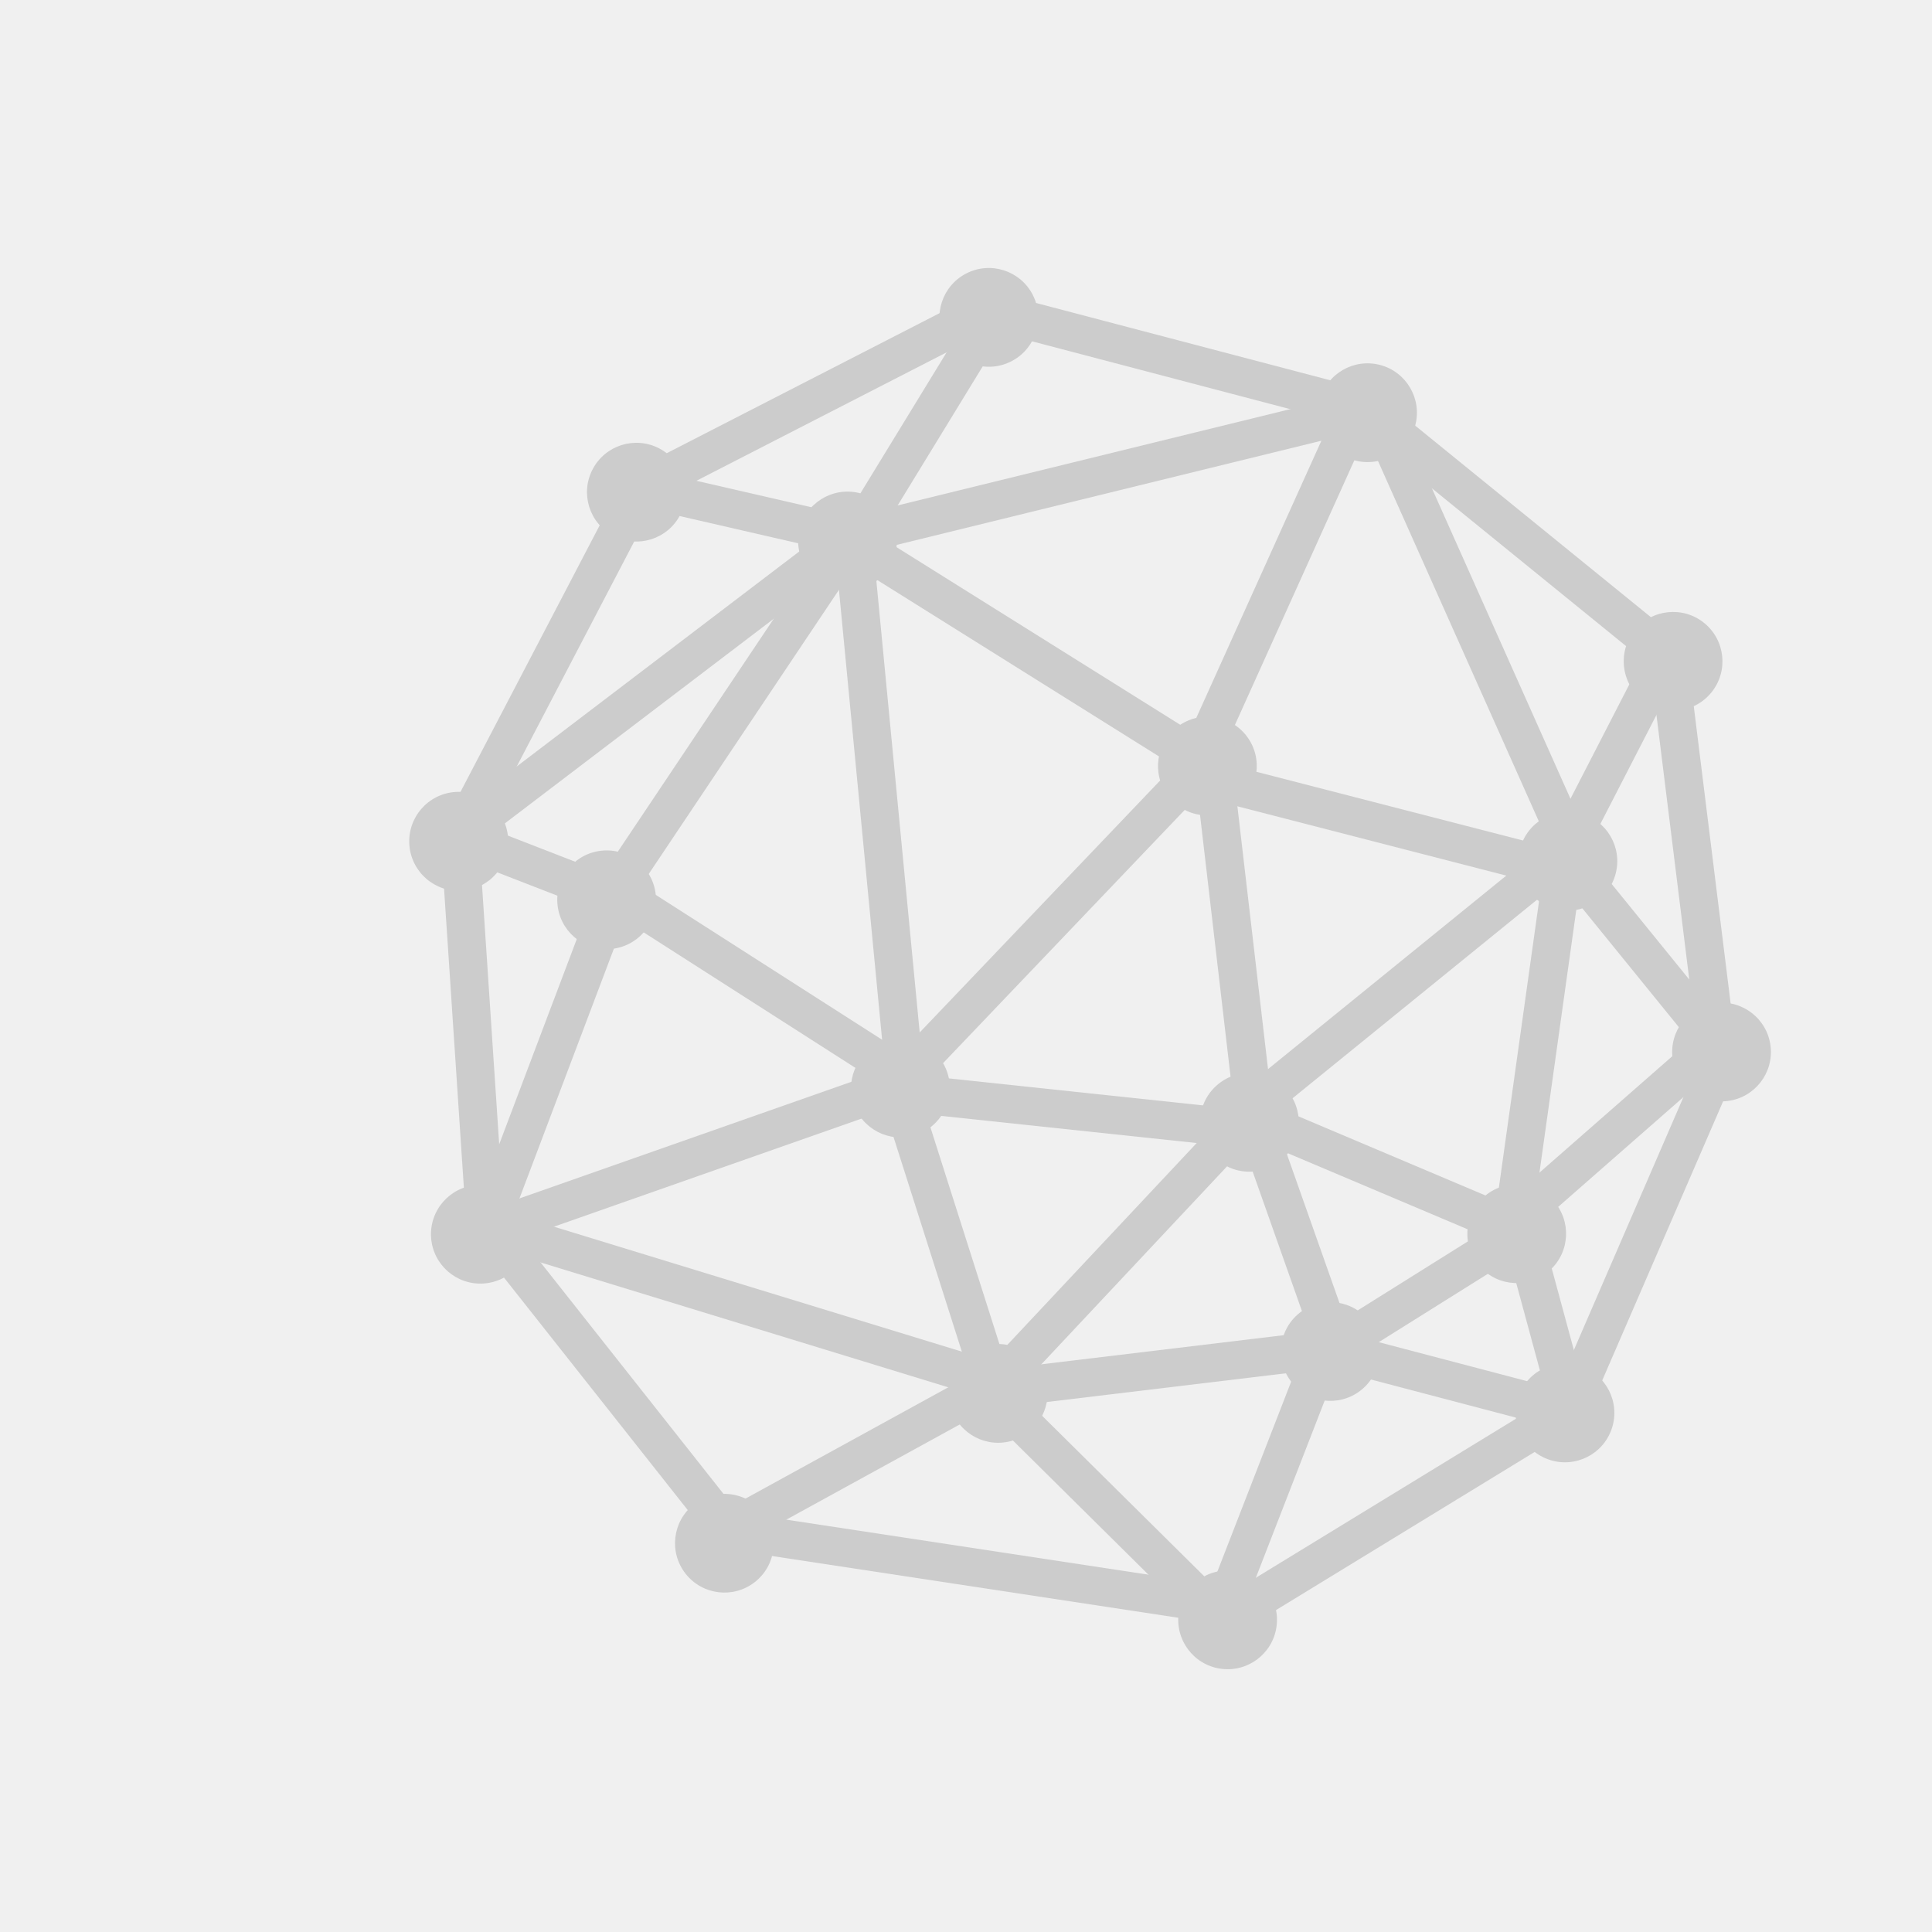
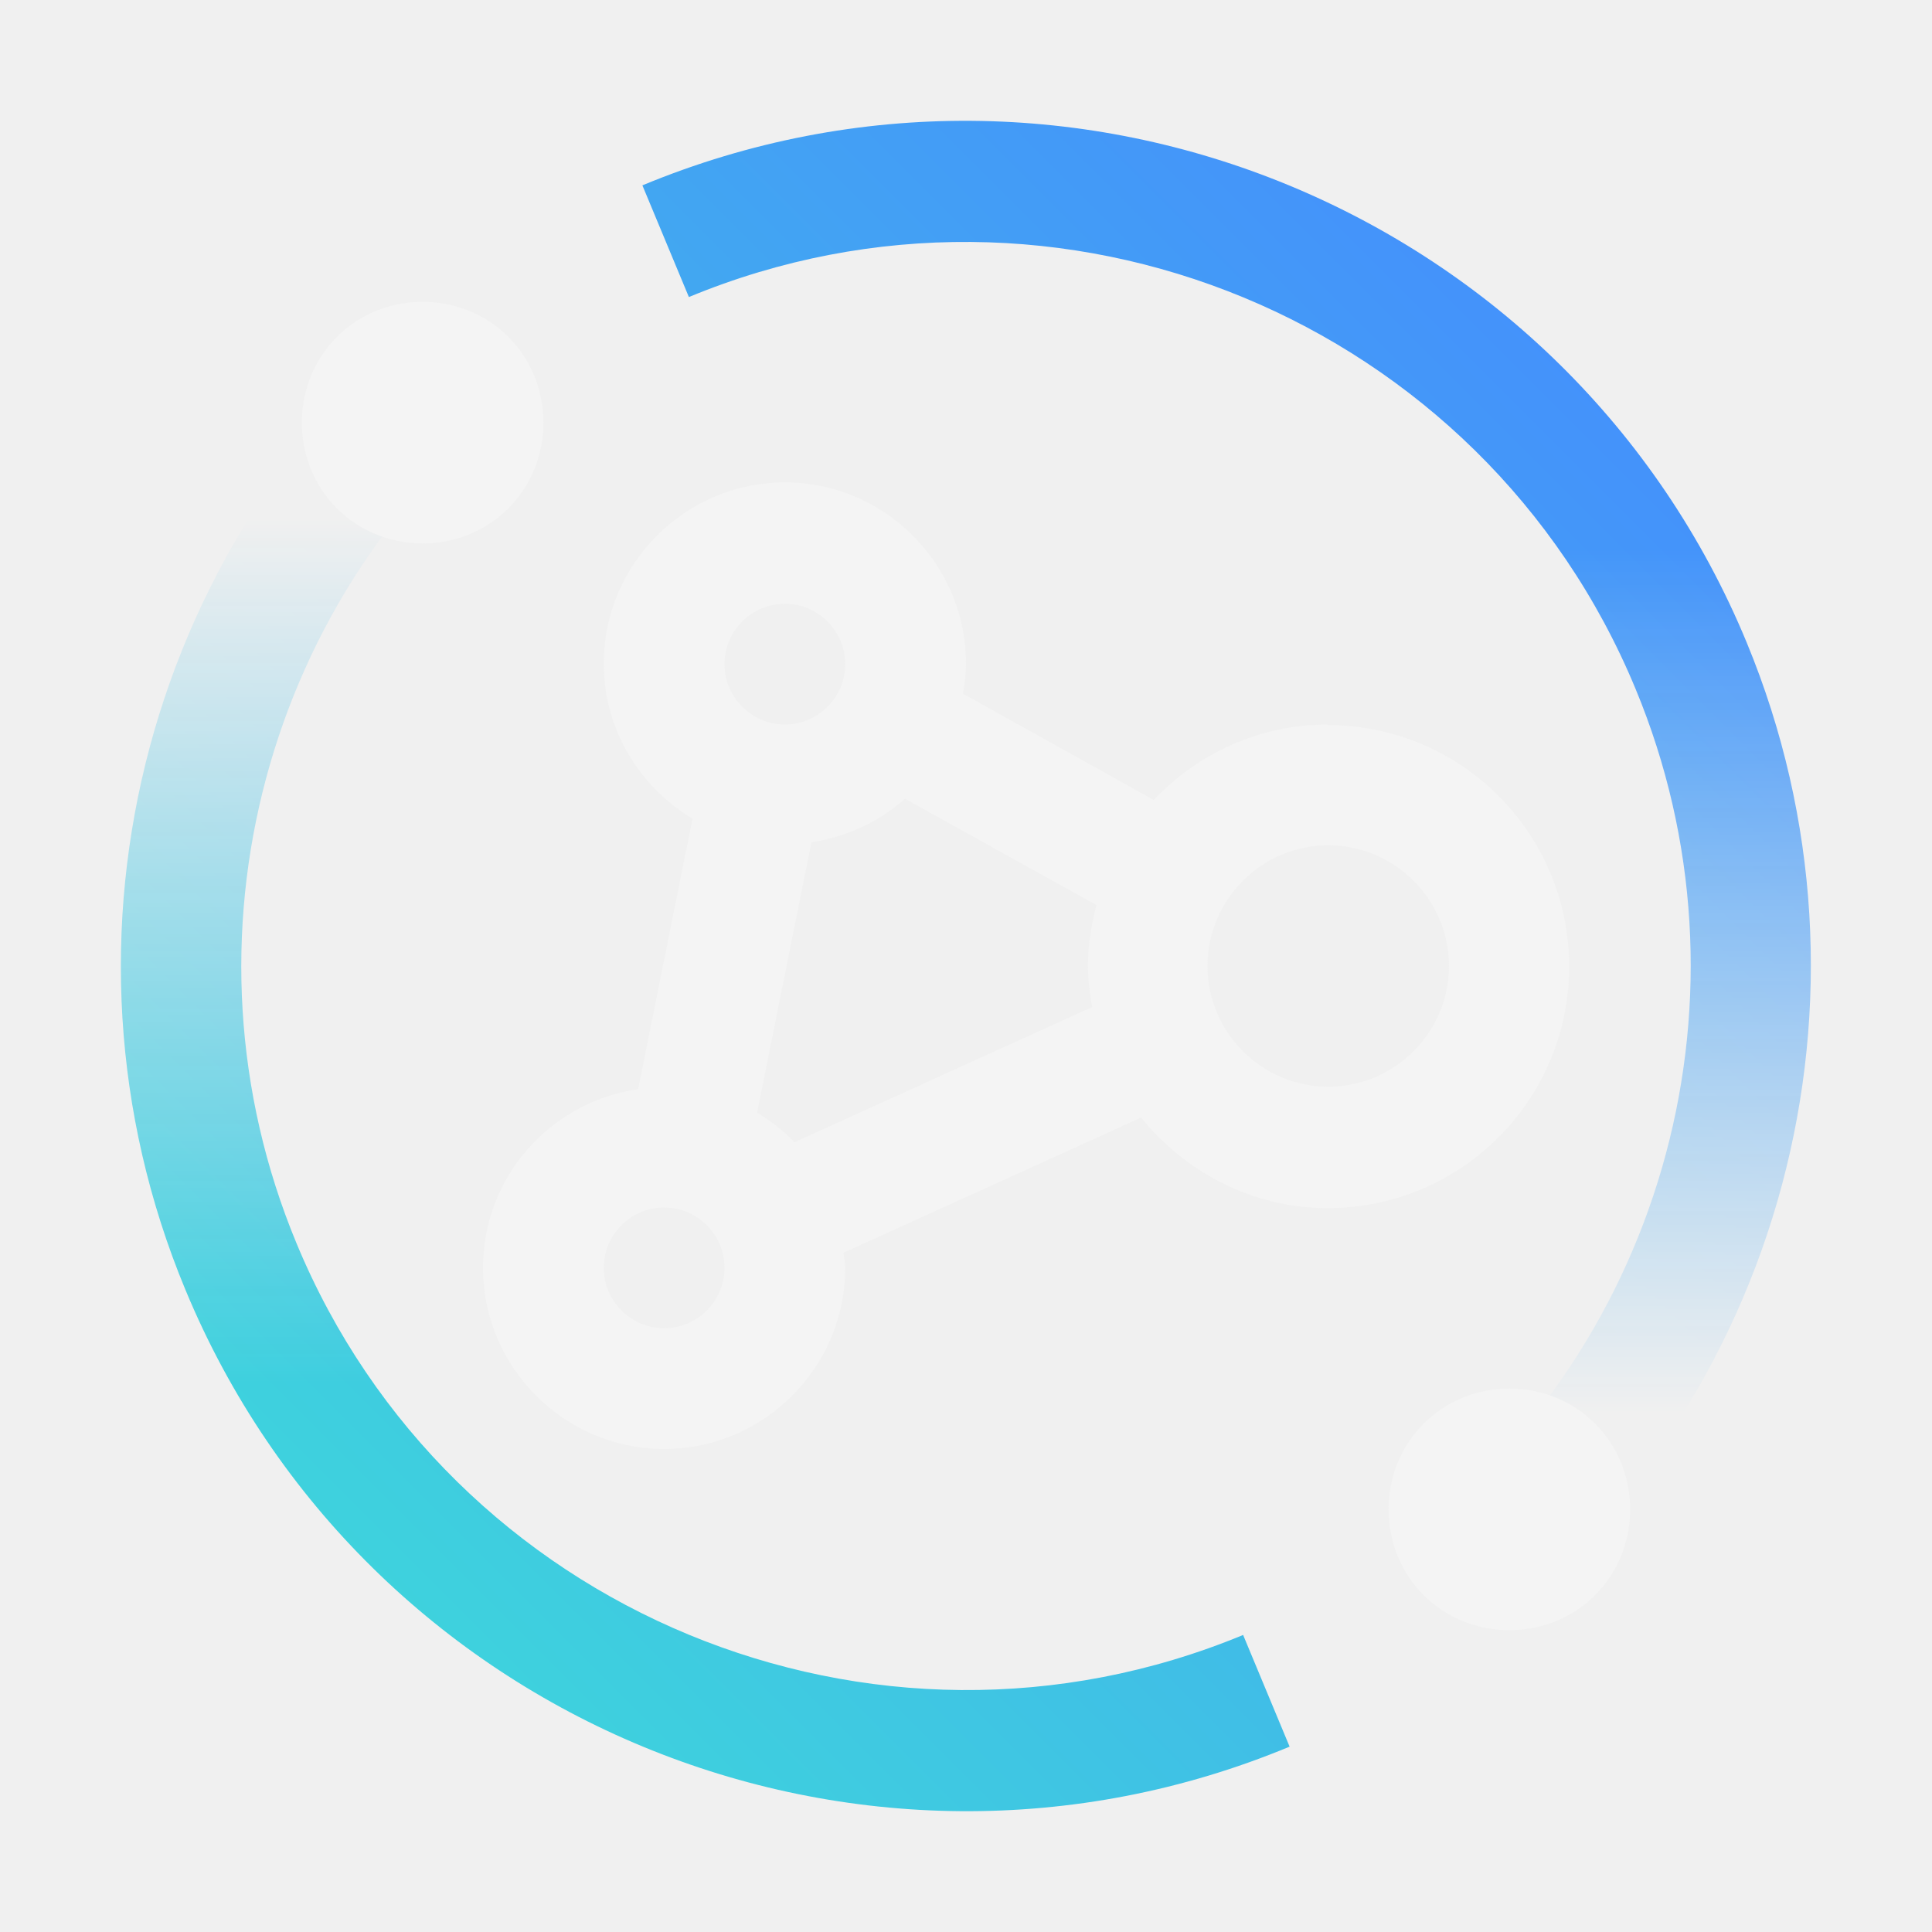
- <svg xmlns="http://www.w3.org/2000/svg" id="banner" viewBox="0 0 36 36" enable-background="new 0 0 36 36" width="36" height="36">
+ <svg xmlns="http://www.w3.org/2000/svg" xmlns:xlink="http://www.w3.org/1999/xlink" id="Layer_2" data-name="Layer 2" viewBox="0 0 32 32">
  <defs>
    <style>
- 		.cls-1,.cls-2{fill:#CCC;}
+       .cls-1 {
+         fill: url(#linear-gradient);
+       }

- 	</style>
+       .cls-2 {
+         mask: url(#mask);
+       }
+ 
+       .cls-3 {
+         fill: #f4f4f4;
+       }
+ 
+       .cls-4 {
+         fill: #fff;
+       }
+ 
+       .cls-5 {
+         fill: url(#linear-gradient-3);
+       }
+ 
+       .cls-6 {
+         fill: url(#linear-gradient-2);
+       }
+     </style>
+     <linearGradient id="linear-gradient" x1="26.5" y1="30" x2="26.5" y2="8" gradientUnits="userSpaceOnUse">
+       <stop offset=".3" stop-color="#000" />
+       <stop offset=".95" stop-color="#000" stop-opacity="0" />
+     </linearGradient>
+     <linearGradient id="linear-gradient-2" x1="673.5" y1="40" x2="673.5" y2="18" gradientTransform="translate(-668 -16)" xlink:href="#linear-gradient" />
+     <mask id="mask" x="1" y="2" width="30" height="28" maskUnits="userSpaceOnUse">
+       <g>
+         <g>
+           <path class="cls-4" d="M24.52,27.11c5.02-3.85,6.83-10.62,4.41-16.47C25.98,3.51,17.77,.11,10.64,3.07l.77,1.85c6.11-2.53,13.15,.38,15.68,6.49,2.08,5.01,.52,10.82-3.78,14.11l1.22,1.59Z" />
+           <path class="cls-4" d="M10.65,28.93c3.31,1.37,7.15,1.48,10.71,0l-.77-1.85c-6.11,2.53-13.15-.38-15.68-6.49-2.08-5.01-.52-10.82,3.78-14.11l-1.22-1.59C2.46,8.74,.64,15.51,3.07,21.36c1.48,3.57,4.27,6.2,7.58,7.57Z" />
+         </g>
+         <rect class="cls-1" x="22" y="8" width="9" height="22" />
+         <rect class="cls-6" x="1" y="2" width="9" height="22" transform="translate(11 26) rotate(180)" />
+       </g>
+     </mask>
+     <linearGradient id="linear-gradient-3" x1="0" y1="32" x2="32" y2="0" gradientUnits="userSpaceOnUse">
+       <stop offset=".1" stop-color="#3ddbd9" />
+       <stop offset=".9" stop-color="#4589ff" />
+     </linearGradient>
  </defs>
-   <circle class="cls-1" cx="18.6" cy="25.96" r="0.92" transform="translate(-7 6.87) rotate(-17.66)" />
-   <circle class="cls-1" cx="16.78" cy="20.27" r="0.92" transform="translate(-5.36 6.05) rotate(-17.66)" />
-   <rect class="cls-1" x="17.46" y="20.37" width="0.71" height="5.36" transform="translate(41.59 39.63) rotate(162.34)" />
-   <circle class="cls-1" cx="8.47" cy="15.68" r="0.92" transform="matrix(1, -0.07, 0.07, 1, -1.02, 0.59)" />
-   <circle class="cls-1" cx="11.3" cy="16.77" r="0.92" transform="translate(-1.08 0.78) rotate(-3.79)" />
-   <circle class="cls-1" cx="8.95" cy="23" r="0.92" transform="translate(-1.5 0.64) rotate(-3.79)" />
-   <rect class="cls-1" x="8.47" y="16.07" width="0.71" height="6.96" transform="translate(-1.27 0.62) rotate(-3.79)" />
-   <circle class="cls-1" cx="13.5" cy="28.75" r="0.92" transform="translate(-14.92 14.57) rotate(-38.32)" />
-   <rect class="cls-1" x="11.11" y="22.41" width="0.71" height="6.96" transform="translate(-13.61 12.62) rotate(-38.32)" />
-   <circle class="cls-1" cx="22.88" cy="30.18" r="0.92" transform="translate(-10.4 48.27) rotate(-81.36)" />
-   <rect class="cls-1" x="17.94" y="24.98" width="0.71" height="8.68" transform="translate(-13.52 42.9) rotate(-81.36)" />
-   <circle class="cls-1" cx="11.86" cy="9.17" r="0.92" transform="translate(-1.76 15.44) rotate(-62.43)" />
-   <rect class="cls-1" x="9.81" y="8.98" width="0.71" height="6.96" transform="translate(6.91 -3.24) rotate(27.57)" />
-   <circle class="cls-1" cx="18.38" cy="5.92" r="0.92" transform="translate(-0.63 9.04) rotate(-27.17)" />
-   <rect class="cls-1" x="14.68" y="3.96" width="0.71" height="6.96" transform="translate(14.73 -9.24) rotate(62.83)" />
-   <circle class="cls-1" cx="25.48" cy="7.69" r="0.92" transform="translate(11.57 30.38) rotate(-75.28)" />
-   <circle class="cls-1" cx="29.21" cy="16.05" r="0.92" transform="translate(6.27 40.22) rotate(-75.28)" />
-   <rect class="cls-1" x="21.47" y="3.07" width="0.71" height="6.96" transform="translate(33.59 -12.8) rotate(104.72)" />
-   <circle class="cls-1" cx="31.18" cy="12.32" r="0.92" transform="translate(1.95 28.75) rotate(-50.9)" />
-   <rect class="cls-1" x="27.91" y="6.24" width="0.71" height="6.96" transform="translate(53.47 -6.01) rotate(129.1)" />
-   <circle class="cls-1" cx="32.08" cy="19.6" r="0.92" transform="translate(-2.17 4.1) rotate(-7.07)" />
-   <rect class="cls-1" x="31.35" y="12.12" width="0.71" height="6.96" transform="translate(64.89 27.18) rotate(172.93)" />
-   <circle class="cls-1" cx="29.16" cy="26.33" r="0.92" transform="translate(-6.59 42.62) rotate(-66.58)" />
-   <rect class="cls-1" x="30.28" y="19.53" width="0.71" height="6.96" transform="translate(11.66 -10.24) rotate(23.42)" />
-   <rect class="cls-1" x="25.59" y="24.72" width="0.71" height="6.96" transform="translate(36.43 -8.56) rotate(58.56)" />
-   <circle class="cls-1" cx="15.79" cy="10.08" r="0.92" transform="translate(2.43 23.21) rotate(-77.05)" />
-   <rect class="cls-1" x="13.85" y="7.79" width="0.71" height="3.8" transform="translate(1.5 21.26) rotate(-77.05)" />
-   <rect class="cls-1" x="11.78" y="8.47" width="0.71" height="8.61" transform="translate(14.91 -4.54) rotate(52.73)" />
-   <circle class="cls-1" cx="23.28" cy="20.91" r="0.92" transform="translate(-8.01 21.11) rotate(-42.29)" />
-   <circle class="cls-1" cx="24.79" cy="25.19" r="0.92" transform="translate(-10.5 23.23) rotate(-42.29)" />
-   <circle class="cls-1" cx="28.26" cy="23" r="0.92" transform="translate(-8.12 24.99) rotate(-42.29)" />
-   <rect class="cls-1" x="16.03" y="10.3" width="0.71" height="9.57" transform="translate(-1.37 1.62) rotate(-5.48)" />
-   <rect class="cls-1" x="16.83" y="5.86" width="0.71" height="4.19" transform="translate(6.66 -7.74) rotate(31.45)" />
-   <rect class="cls-1" x="15.65" y="24.77" width="0.71" height="5.36" transform="translate(-0.71 54.6) rotate(-118.76)" />
-   <rect class="cls-1" x="20.56" y="25.44" width="0.71" height="5.36" transform="translate(55.44 33.11) rotate(134.71)" />
-   <rect class="cls-1" x="13.54" y="19.67" width="0.71" height="9.33" transform="translate(-13.71 30.4) rotate(-72.97)" />
-   <rect class="cls-1" x="12.74" y="17.56" width="0.71" height="7.75" transform="translate(28.91 2.07) rotate(70.64)" />
-   <rect class="cls-1" x="9.71" y="15.06" width="0.71" height="2.4" transform="translate(-8.8 19.66) rotate(-68.79)" />
-   <rect class="cls-1" x="20.41" y="4.12" width="0.71" height="9.18" transform="translate(24.2 -13.43) rotate(76.22)" />
-   <rect class="cls-1" x="27.05" y="7.19" width="0.71" height="8.83" transform="translate(-2.36 12.14) rotate(-24.05)" />
-   <rect class="cls-1" x="30.48" y="15.42" width="0.71" height="4.63" transform="translate(65.77 12.13) rotate(140.92)" />
-   <rect class="cls-1" x="30.01" y="11.95" width="0.71" height="3.97" transform="translate(50.8 40.17) rotate(-152.77)" />
-   <rect class="cls-1" x="13.74" y="15.54" width="0.71" height="5.6" transform="translate(-9 20.25) rotate(-57.38)" />
-   <circle class="cls-1" cx="22.5" cy="14.28" r="0.92" transform="translate(-4.07 16.35) rotate(-36.87)" />
-   <rect class="cls-1" x="25.93" y="14.97" width="0.71" height="6.93" transform="translate(28.38 50.38) rotate(-129.08)" />
-   <rect class="cls-1" x="9.88" y="16.97" width="0.71" height="5.75" transform="translate(7.67 -2.3) rotate(20.71)" />
-   <rect class="cls-1" x="13.26" y="9.63" width="0.71" height="7.39" transform="translate(9.7 -5.26) rotate(33.8)" />
-   <rect class="cls-1" x="28.5" y="15.94" width="0.71" height="6.83" transform="translate(54.54 42.71) rotate(-172.02)" />
-   <rect class="cls-1" x="30.05" y="18.72" width="0.71" height="4.63" transform="translate(34.46 57.69) rotate(-131.23)" />
-   <rect class="cls-1" x="25.55" y="19.66" width="0.71" height="4.63" transform="translate(-4.49 37.18) rotate(-67.07)" />
-   <rect class="cls-1" x="28.52" y="23.34" width="0.71" height="3.06" transform="translate(-5.5 8.39) rotate(-15.16)" />
-   <rect class="cls-1" x="18.84" y="8.07" width="0.71" height="7.84" transform="translate(39.39 2.17) rotate(122.05)" />
-   <rect class="cls-1" x="19.3" y="13.44" width="0.71" height="7.84" transform="translate(21.72 43.42) rotate(-136.34)" />
-   <rect class="cls-1" x="19.77" y="17.41" width="0.71" height="6.35" transform="translate(42.61 2.86) rotate(96.06)" />
-   <rect class="cls-1" x="23.77" y="7.19" width="0.71" height="7.1" transform="translate(41.43 30.48) rotate(-155.71)" />
-   <rect class="cls-1" x="25.59" y="11.68" width="0.71" height="6.97" transform="matrix(-0.25, 0.97, -0.97, -0.25, 47.04, -6)" />
-   <rect class="cls-1" x="22.65" y="14.42" width="0.71" height="6.52" transform="translate(-1.89 2.77) rotate(-6.65)" />
-   <rect class="cls-1" x="23.85" y="21.18" width="0.71" height="4.09" transform="translate(-6.36 9.36) rotate(-19.46)" />
-   <rect class="cls-1" x="20.67" y="20.32" width="0.71" height="6.26" transform="translate(20.13 54.86) rotate(-136.83)" />
-   <rect class="cls-1" x="21.28" y="22.54" width="0.71" height="5.77" transform="translate(44.2 1.01) rotate(83.15)" />
-   <rect class="cls-1" x="26.12" y="22.21" width="0.71" height="3.65" transform="translate(32.75 -11.07) rotate(57.94)" />
-   <rect class="cls-1" x="26.6" y="23.49" width="0.71" height="4.17" transform="translate(58.42 6.11) rotate(104.73)" />
-   <rect class="cls-1" x="23.56" y="24.93" width="0.71" height="5.42" transform="translate(36 62.03) rotate(-158.77)" />
+   <g id="Build_icon_here" data-name="Build icon here">
+     <g>
+       <g class="cls-2">
+         <rect class="cls-5" width="32" height="32" />
+       </g>
+       <path class="cls-3" d="M25,23c-1.12,0-2,.88-2,2s.88,2,2,2,2-.88,2-2-.88-2-2-2Z" />
+       <path class="cls-3" d="M7,5c-1.12,0-2,.88-2,2s.88,2,2,2,2-.88,2-2-.88-2-2-2Z" />
+       <path class="cls-3" d="M22,12c-1.14,0-2.16,.48-2.89,1.25l-3.16-1.76c.03-.16,.05-.33,.05-.5,0-1.65-1.35-3-3-3s-3,1.35-3,3c0,1.09,.59,2.04,1.47,2.57l-.9,4.48c-1.45,.21-2.57,1.45-2.57,2.96,0,1.65,1.35,3,3,3s3-1.35,3-3c0-.09-.02-.17-.03-.25l4.93-2.24c.73,.9,1.84,1.5,3.09,1.5,2.21,0,4-1.79,4-4s-1.79-4-4-4Zm-9-2c.55,0,1,.45,1,1s-.45,1-1,1-1-.45-1-1,.45-1,1-1Zm-2,12c-.55,0-1-.45-1-1s.45-1,1-1c.41,0,.77,.25,.92,.61h0c.05,.12,.08,.25,.08,.39,0,.55-.45,1-1,1Zm2.16-3.08c-.18-.19-.39-.35-.62-.49l.9-4.48c.59-.09,1.12-.34,1.55-.72l3.17,1.76c-.08,.32-.14,.65-.14,1,0,.24,.03,.46,.07,.69l-4.91,2.23Zm8.84-.92c-1.1,0-2-.9-2-2s.9-2,2-2,2,.9,2,2-.9,2-2,2Z" />
+     </g>
+   </g>
</svg>
